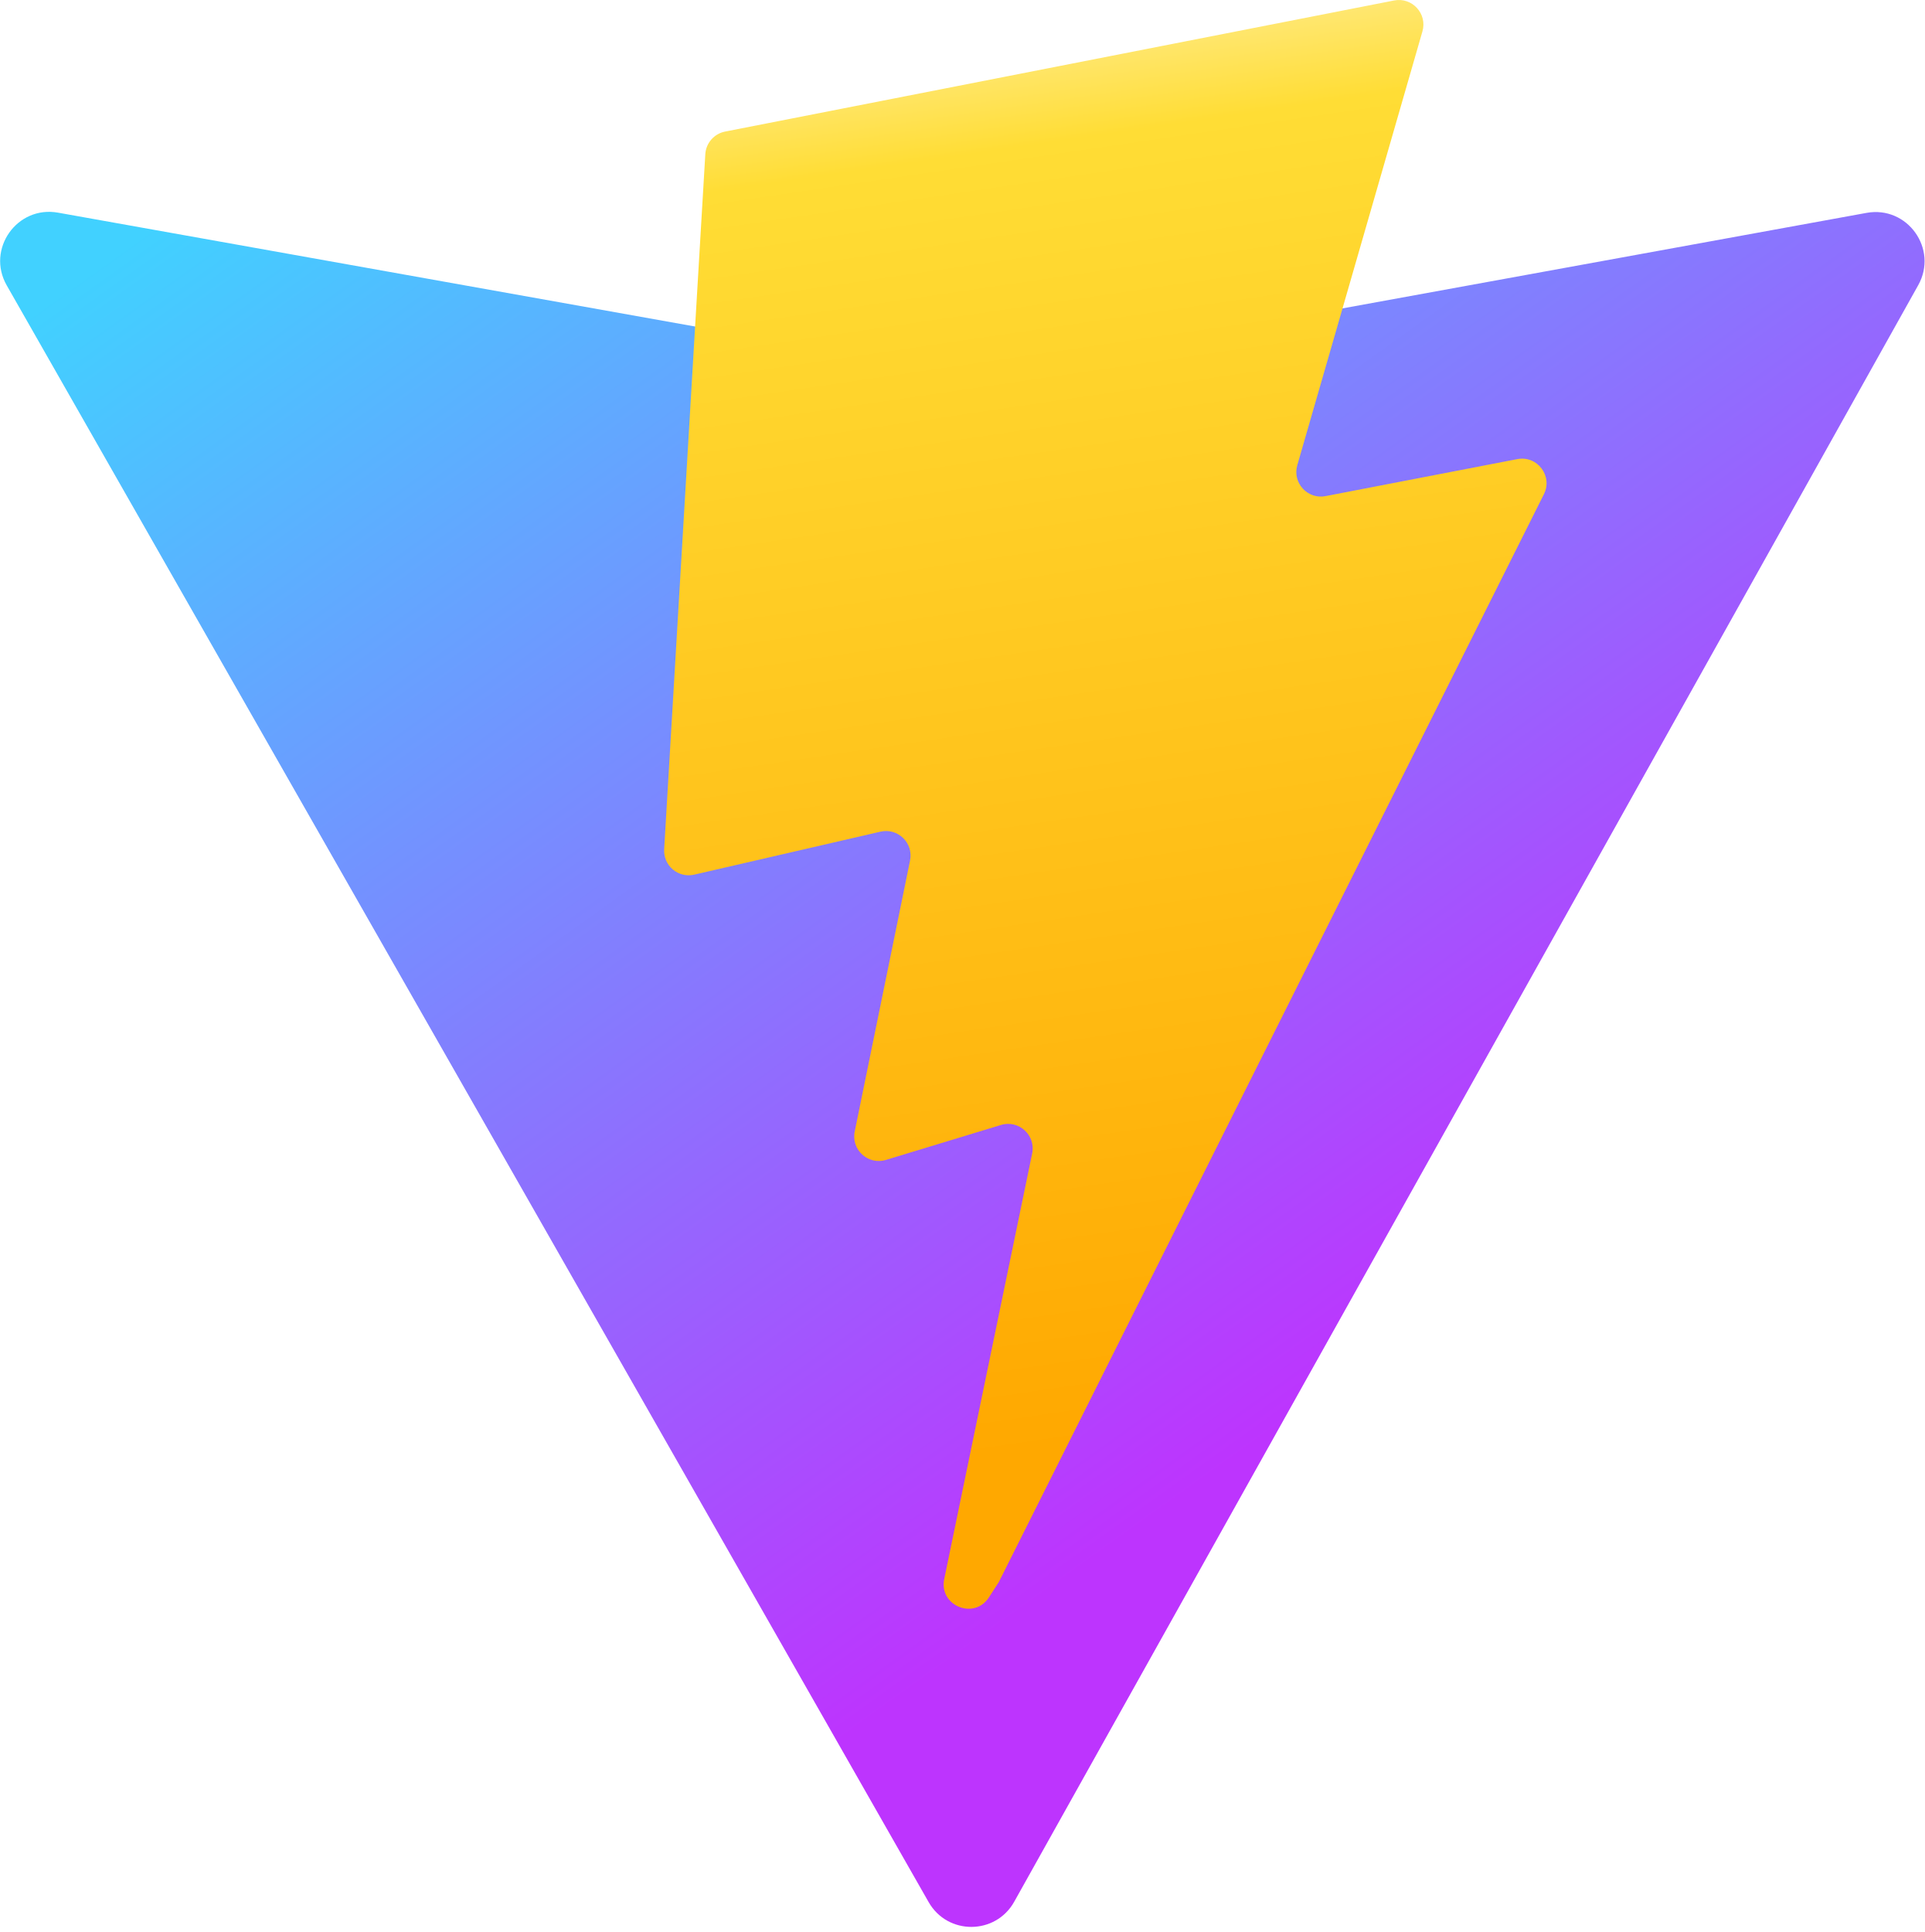
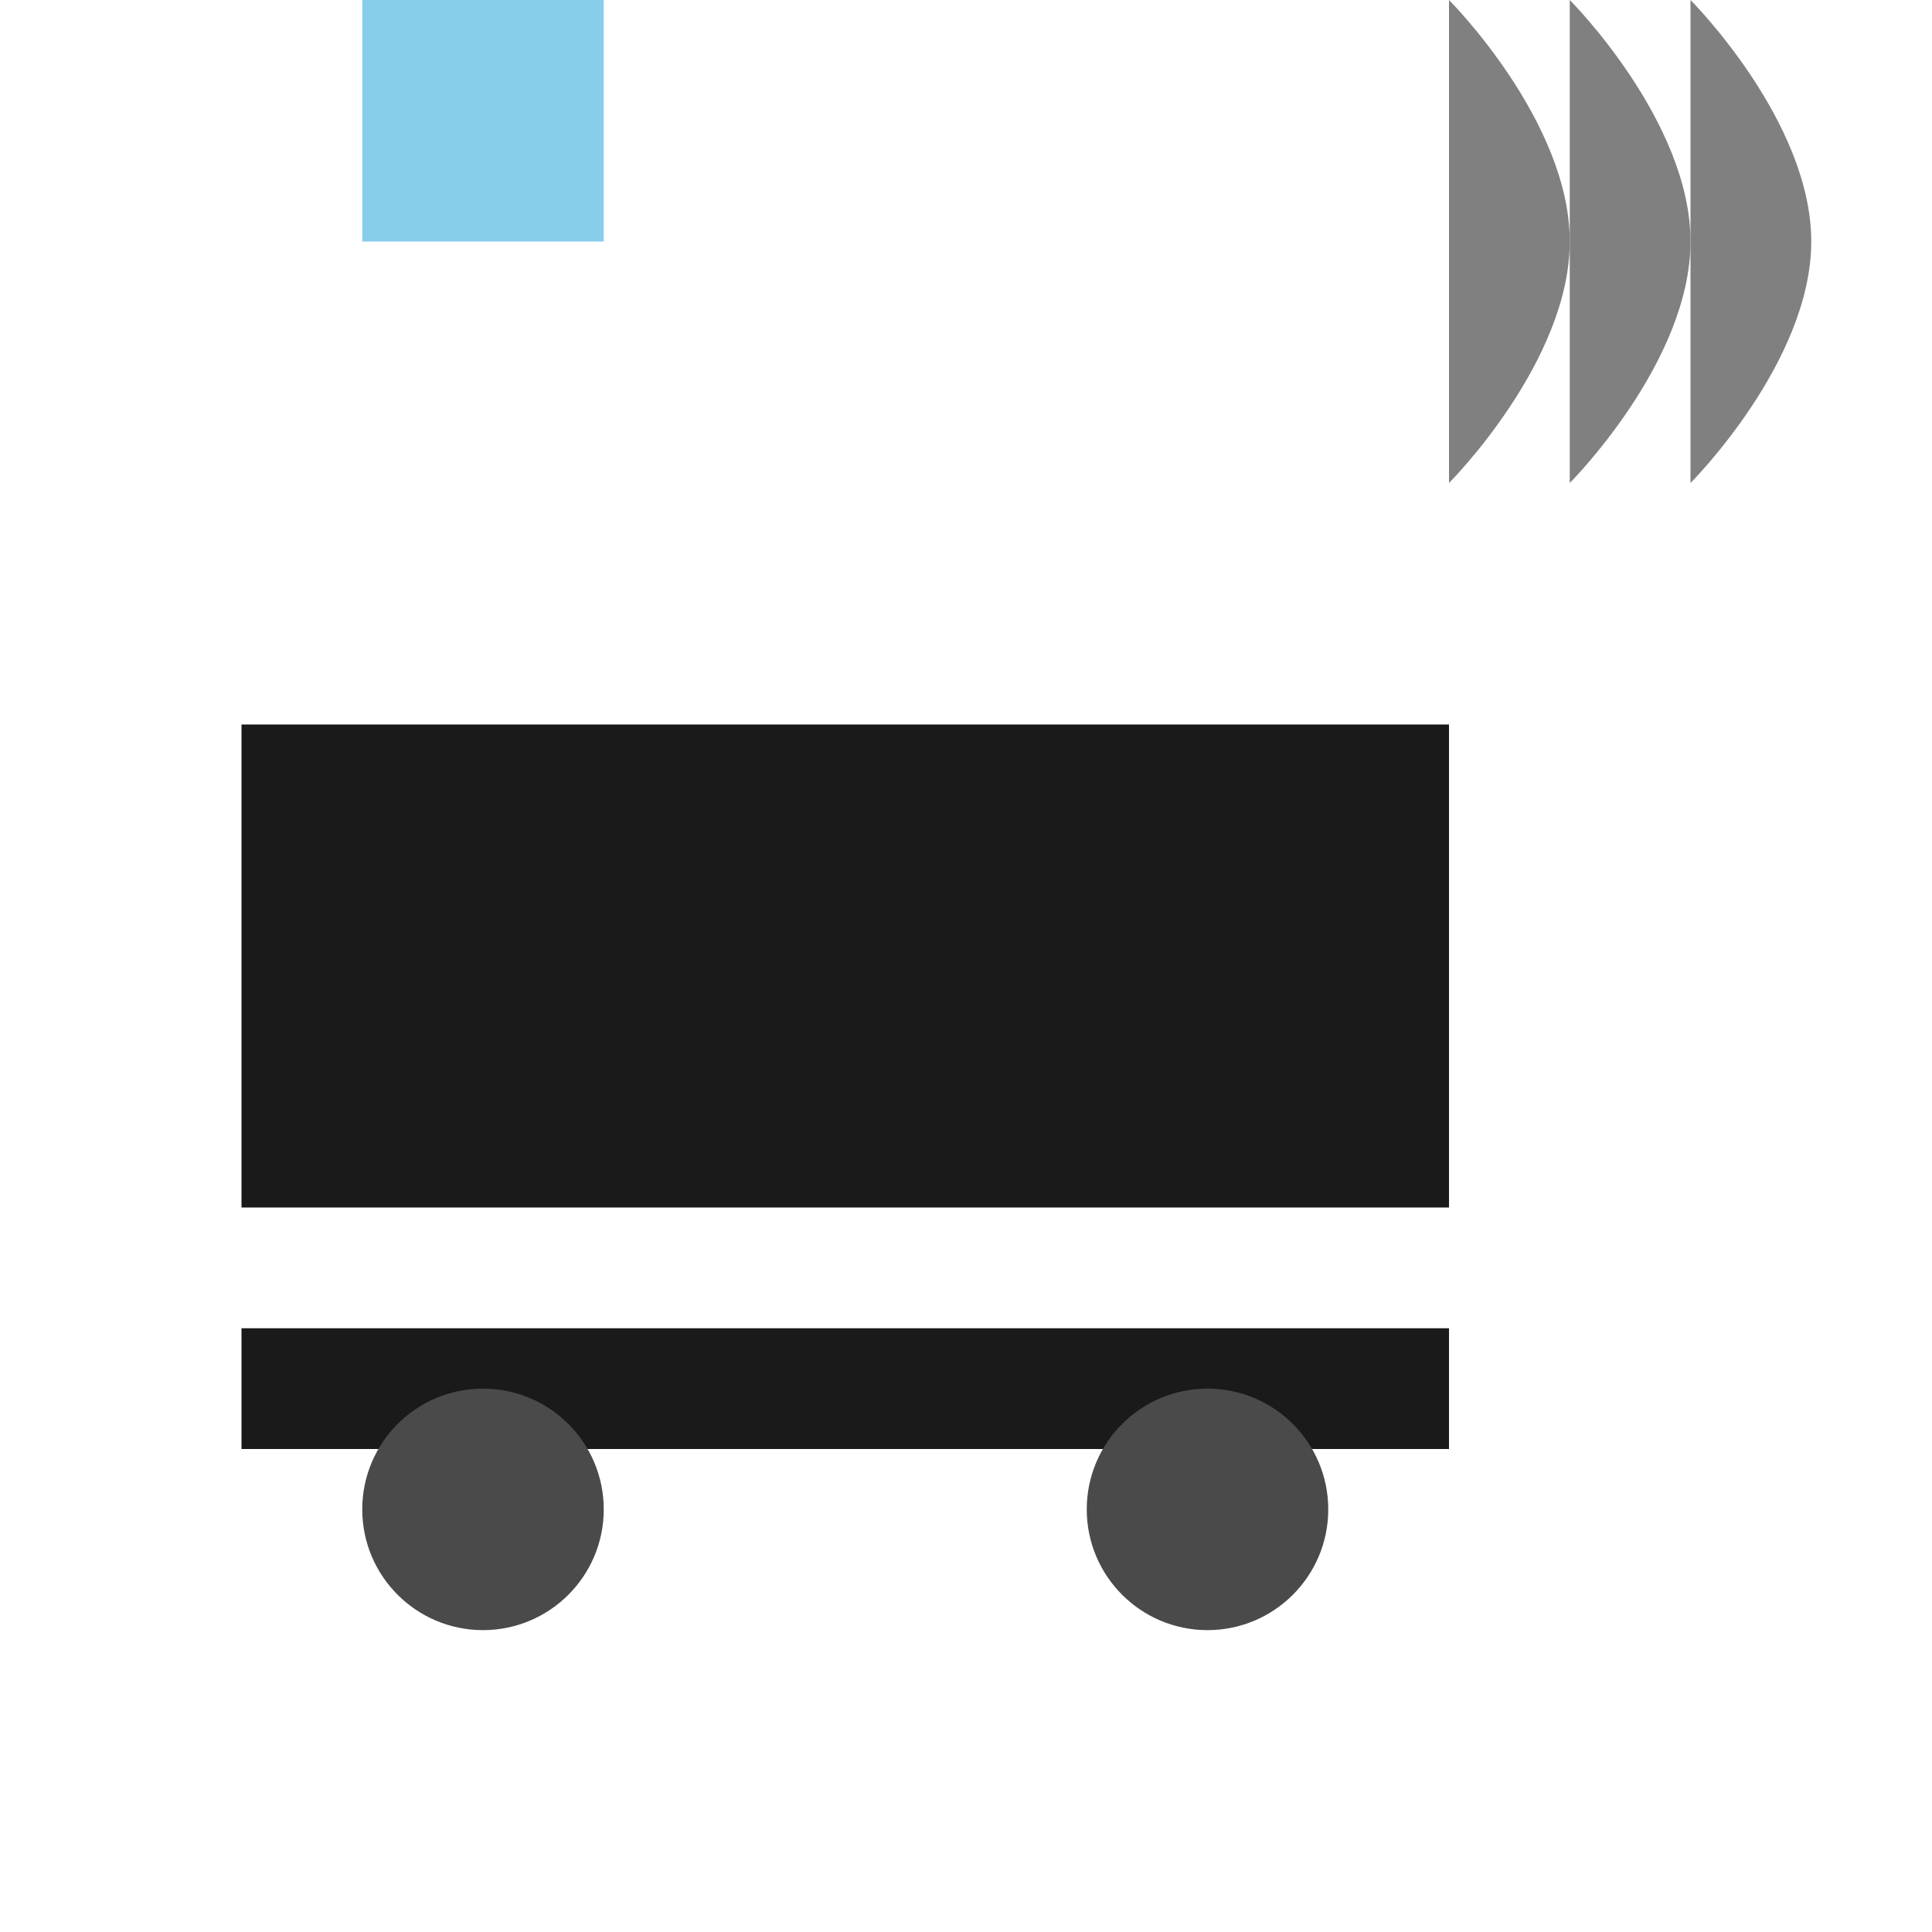
- <svg xmlns="http://www.w3.org/2000/svg" aria-hidden="true" role="img" class="iconify iconify--logos" width="31.88" height="32" preserveAspectRatio="xMidYMid meet" viewBox="0 0 256 257">
-   <defs>
-     <linearGradient id="IconifyId1813088fe1fbc01fb466" x1="-.828%" x2="57.636%" y1="7.652%" y2="78.411%">
-       <stop offset="0%" stop-color="#41D1FF" />
-       <stop offset="100%" stop-color="#BD34FE" />
-     </linearGradient>
-     <linearGradient id="IconifyId1813088fe1fbc01fb467" x1="43.376%" x2="50.316%" y1="2.242%" y2="89.03%">
-       <stop offset="0%" stop-color="#FFEA83" />
-       <stop offset="8.333%" stop-color="#FFDD35" />
-       <stop offset="100%" stop-color="#FFA800" />
-     </linearGradient>
-   </defs>
-   <path fill="url(#IconifyId1813088fe1fbc01fb466)" d="M255.153 37.938L134.897 252.976c-2.483 4.44-8.862 4.466-11.382.048L.875 37.958c-2.746-4.814 1.371-10.646 6.827-9.67l120.385 21.517a6.537 6.537 0 0 0 2.322-.004l117.867-21.483c5.438-.991 9.574 4.796 6.877 9.62Z" />
-   <path fill="url(#IconifyId1813088fe1fbc01fb467)" d="M185.432.063L96.44 17.501a3.268 3.268 0 0 0-2.634 3.014l-5.474 92.456a3.268 3.268 0 0 0 3.997 3.378l24.777-5.718c2.318-.535 4.413 1.507 3.936 3.838l-7.361 36.047c-.495 2.426 1.782 4.5 4.151 3.78l15.304-4.649c2.372-.72 4.652 1.36 4.15 3.788l-11.698 56.621c-.732 3.542 3.979 5.473 5.943 2.437l1.313-2.028l72.516-144.72c1.215-2.423-.88-5.186-3.54-4.672l-25.505 4.922c-2.396.462-4.435-1.77-3.759-4.114l16.646-57.705c.677-2.35-1.37-4.583-3.769-4.113Z" />
+ <svg xmlns="http://www.w3.org/2000/svg" width="32" height="32" viewBox="0 0 32 32">
+   <style>
+     .train { fill: #1a1a1a; }
+     .wheel { fill: #4a4a4a; }
+     .window { fill: #87ceeb; }
+     .smoke { fill: #808080; }
+   </style>
+   <path class="train" d="M4,20h20v-8H4V20z M4,22v2h20v-2H4z" />
+   <circle class="wheel" cx="8" cy="25" r="2" />
+   <circle class="wheel" cx="20" cy="25" r="2" />
+   <rect class="window" x="6" cy="14" width="4" height="4" />
+   <path class="smoke" d="M24,8c0,0 2,-2 2,-4s-2,-4 -2,-4" />
+   <path class="smoke" d="M26,8c0,0 2,-2 2,-4s-2,-4 -2,-4" />
+   <path class="smoke" d="M28,8c0,0 2,-2 2,-4s-2,-4 -2,-4" />
</svg>
